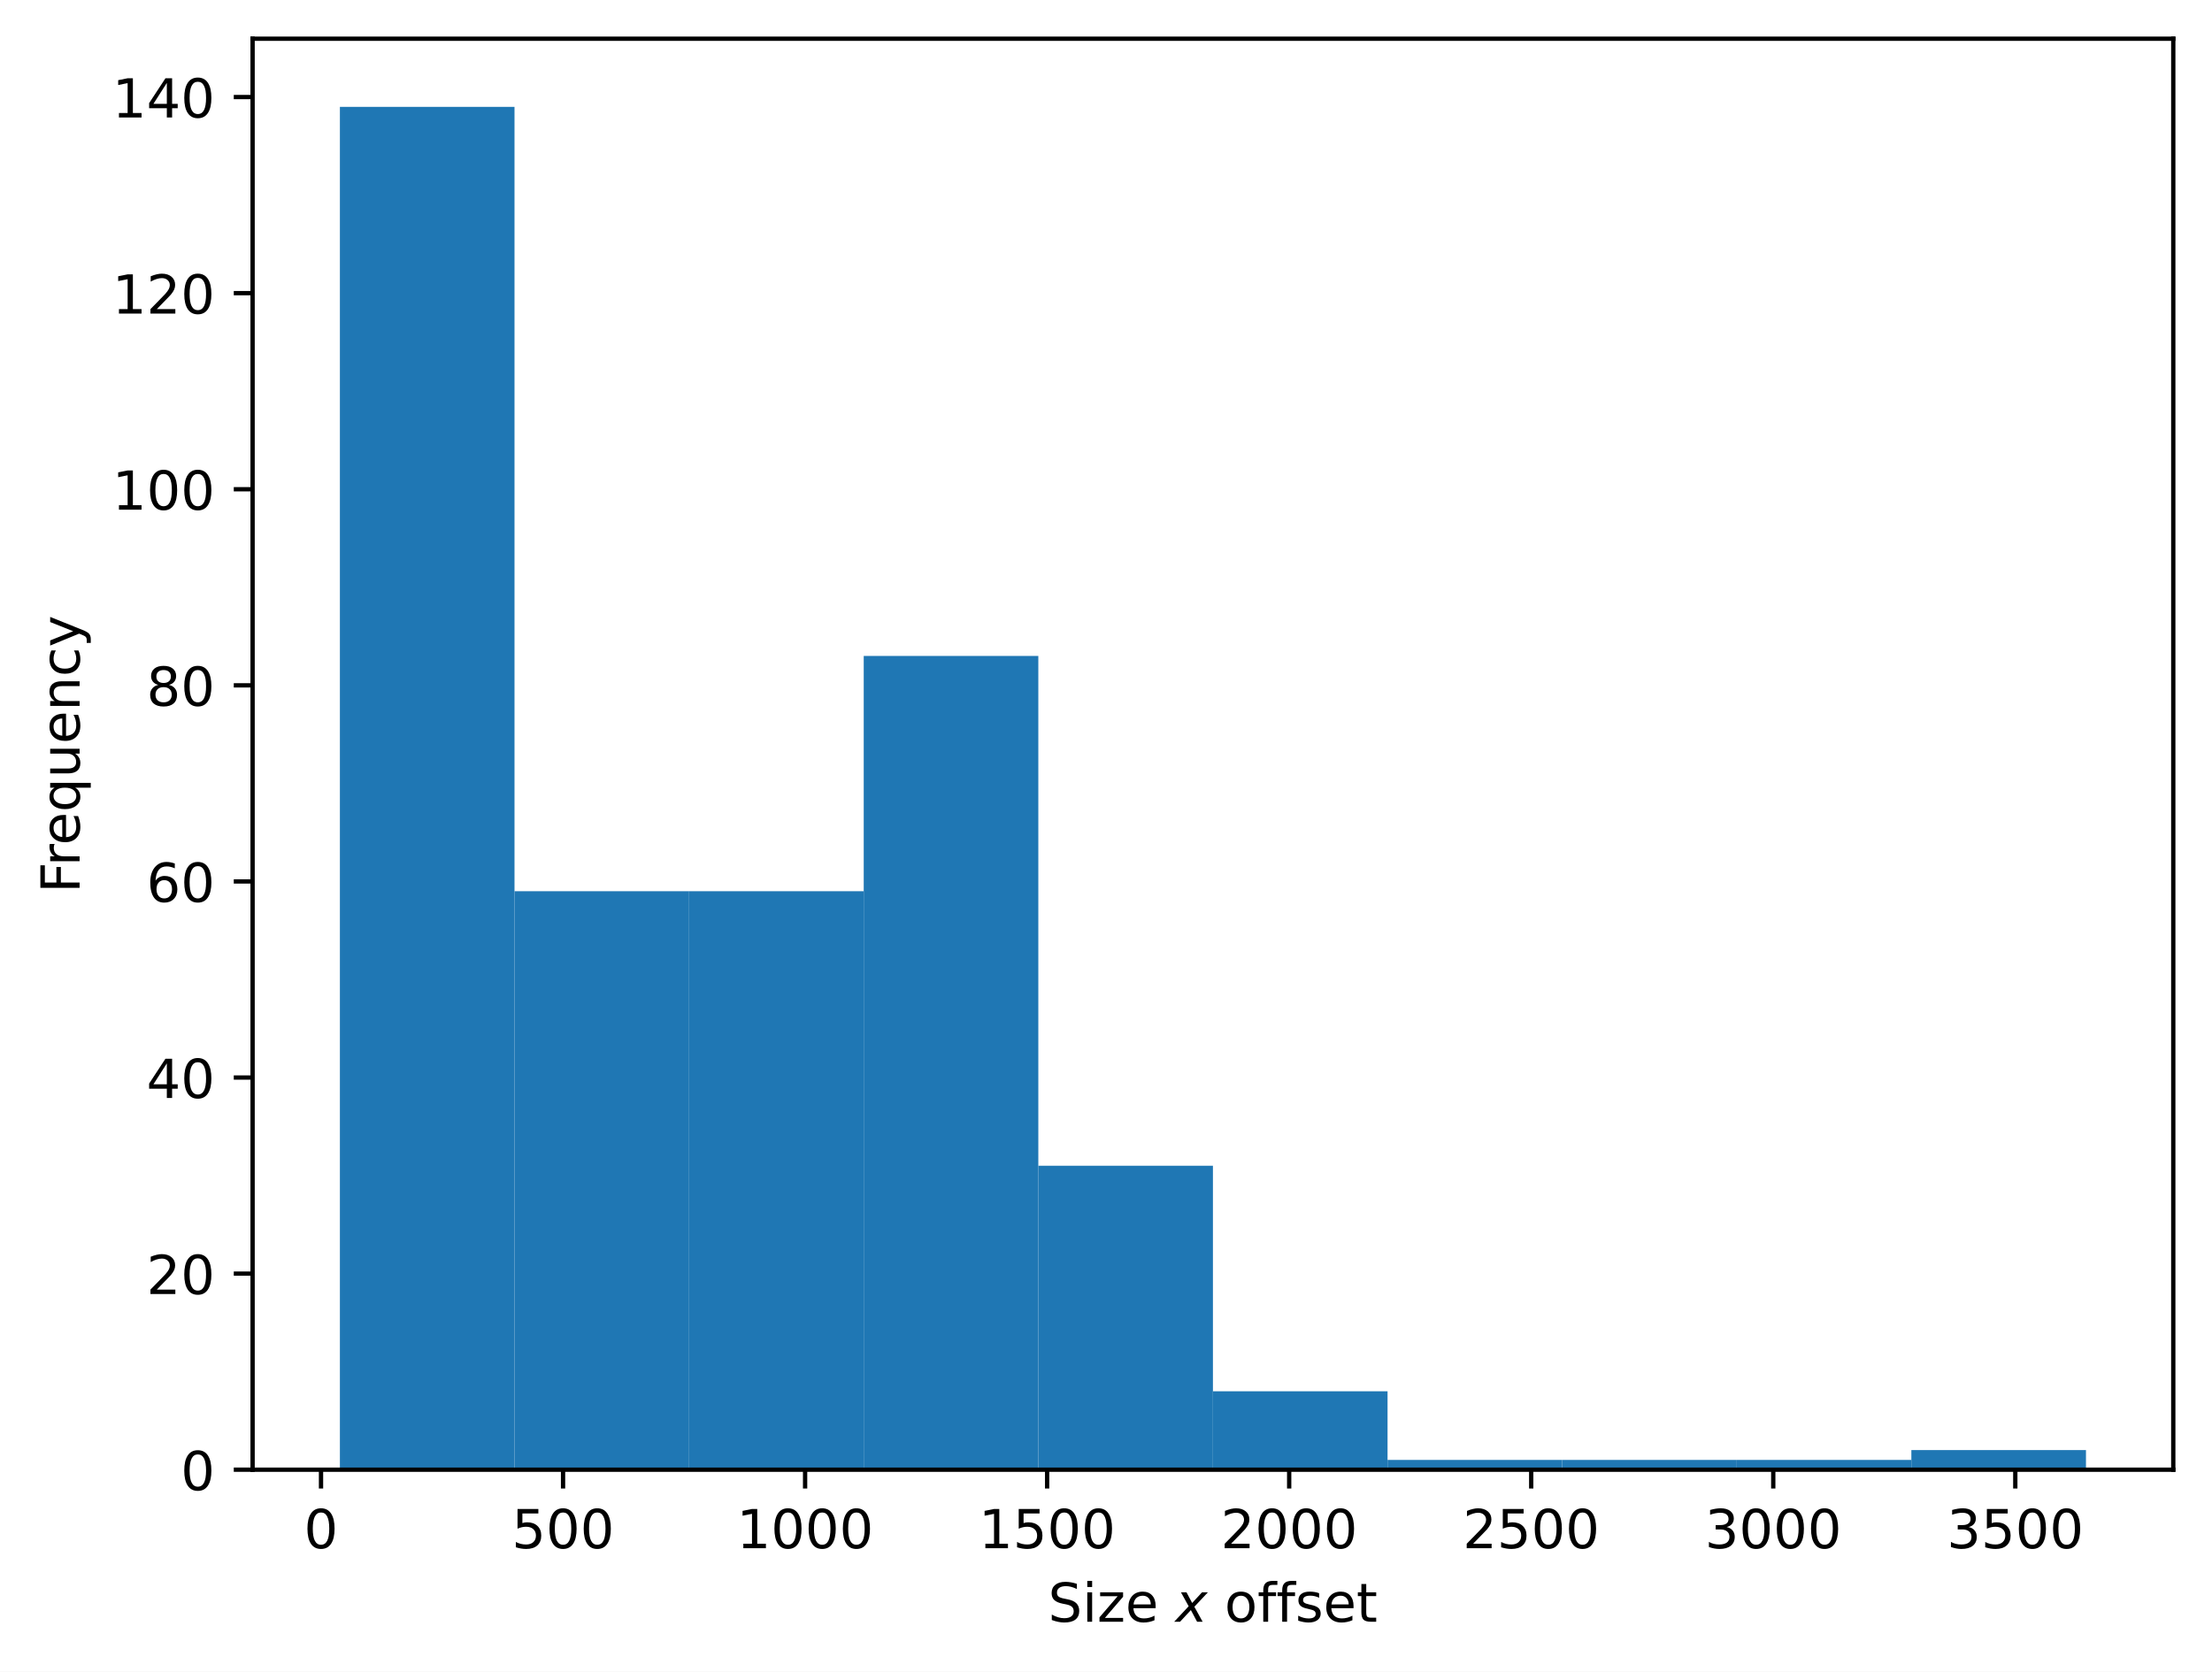
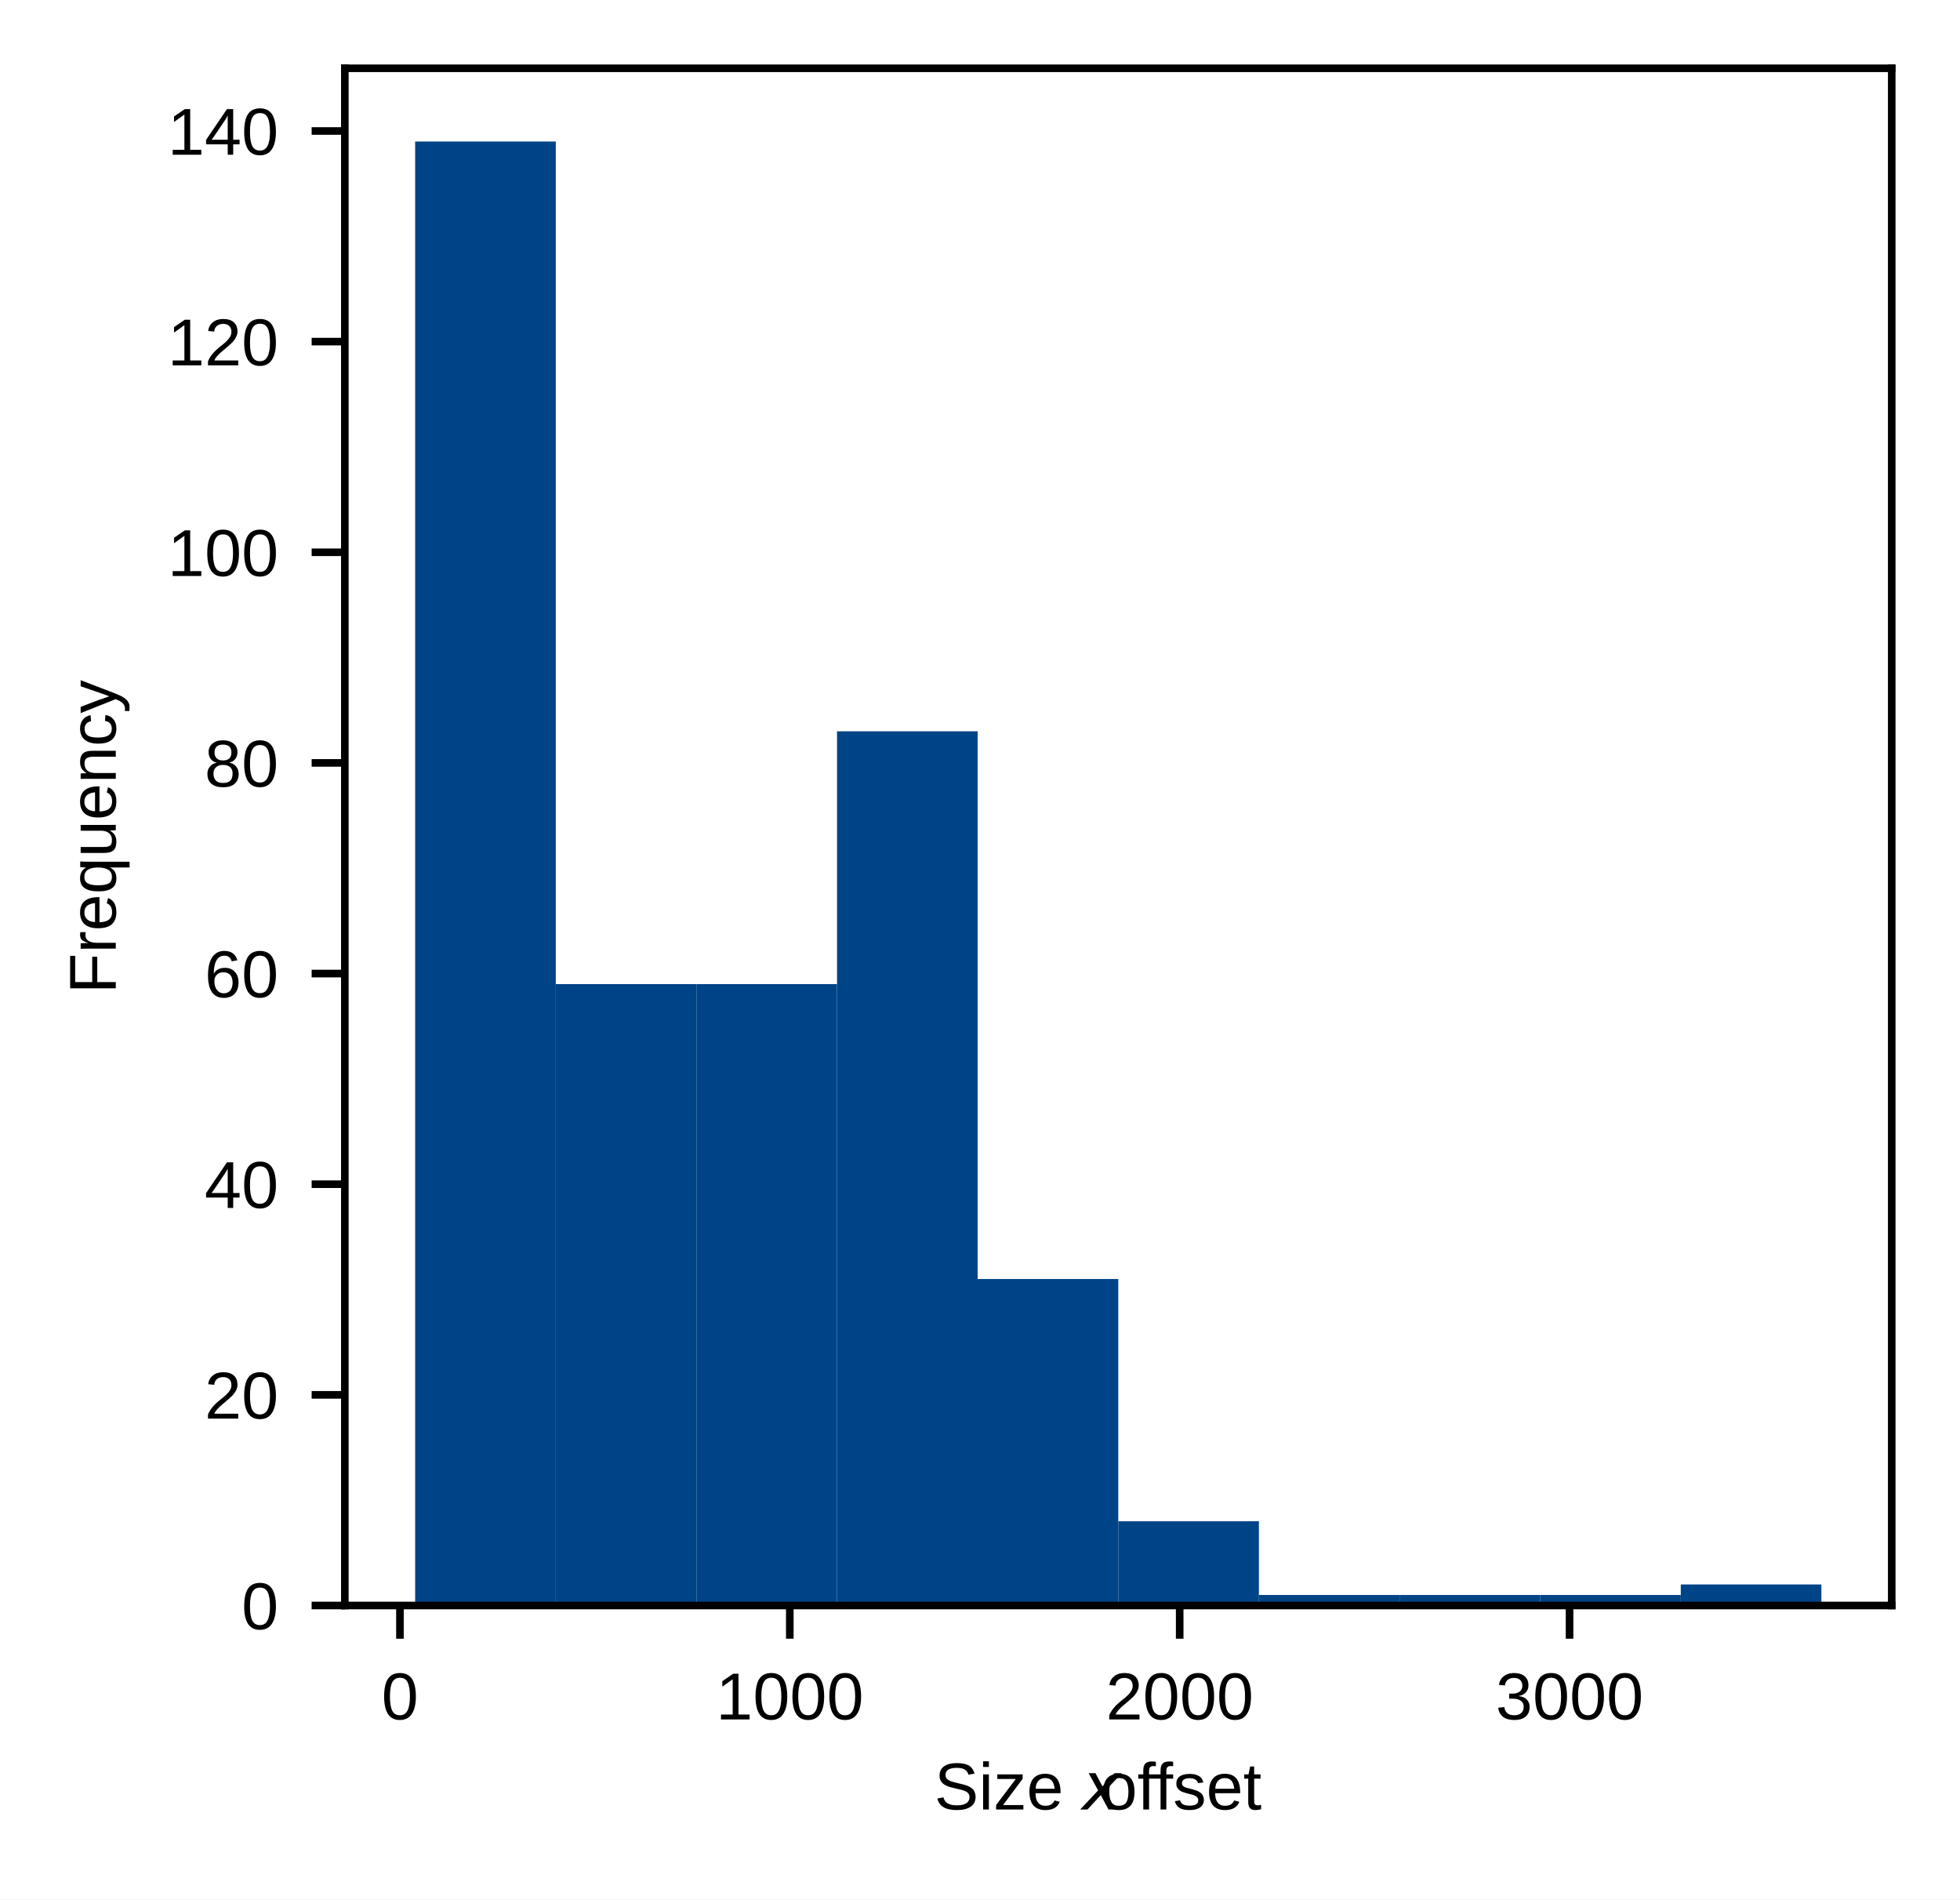
- <svg xmlns="http://www.w3.org/2000/svg" xmlns:xlink="http://www.w3.org/1999/xlink" width="411.286pt" height="310.868pt" viewBox="0 0 411.286 310.868" version="1.1">
+ <svg xmlns="http://www.w3.org/2000/svg" xmlns:xlink="http://www.w3.org/1999/xlink" width="206.678pt" height="200.267pt" viewBox="0 0 206.678 200.267" version="1.1">
  <defs>
    <style type="text/css">*{stroke-linejoin: round; stroke-linecap: butt}</style>
  </defs>
  <g id="figure_1">
    <g id="patch_1">
-       <path d="M 0 310.868  L 411.286 310.868  L 411.286 0  L 0 0  z " style="fill: #ffffff" />
+       <path d="M 0 200.267  L 206.678 200.267  L 206.678 0  L 0 0  z " style="fill: #ffffff" />
    </g>
    <g id="axes_1">
      <g id="patch_2">
-         <path d="M 46.966 273.312  L 404.086 273.312  L 404.086 7.2  L 46.966 7.2  z " style="fill: #ffffff" />
+         <path d="M 36.362 169.264  L 199.478 169.264  L 199.478 7.2  L 36.362 7.2  z " style="fill: #ffffff" />
      </g>
      <g id="patch_3">
-         <path d="M 63.198 273.312  L 95.664 273.312  L 95.664 19.872  L 63.198 19.872  z " clip-path="url(#pd7004360bc)" style="fill: #1f77b4" />
+         <path d="M 43.776 169.264  L 58.605 169.264  L 58.605 14.917  L 43.776 14.917  z " clip-path="url(#pe3bfe7d390)" style="fill: #004488" />
      </g>
      <g id="patch_4">
-         <path d="M 95.664 273.312  L 128.129 273.312  L 128.129 165.737  L 95.664 165.737  z " clip-path="url(#pd7004360bc)" style="fill: #1f77b4" />
+         <path d="M 58.605 169.264  L 73.434 169.264  L 73.434 103.75  L 58.605 103.75  z " clip-path="url(#pe3bfe7d390)" style="fill: #004488" />
      </g>
      <g id="patch_5">
-         <path d="M 128.129 273.312  L 160.595 273.312  L 160.595 165.737  L 128.129 165.737  z " clip-path="url(#pd7004360bc)" style="fill: #1f77b4" />
+         <path d="M 73.434 169.264  L 88.262 169.264  L 88.262 103.75  L 73.434 103.75  z " clip-path="url(#pe3bfe7d390)" style="fill: #004488" />
      </g>
      <g id="patch_6">
-         <path d="M 160.595 273.312  L 193.06 273.312  L 193.06 121.977  L 160.595 121.977  z " clip-path="url(#pd7004360bc)" style="fill: #1f77b4" />
+         <path d="M 88.262 169.264  L 103.091 169.264  L 103.091 77.1  L 88.262 77.1  z " clip-path="url(#pe3bfe7d390)" style="fill: #004488" />
      </g>
      <g id="patch_7">
-         <path d="M 193.06 273.312  L 225.526 273.312  L 225.526 216.789  L 193.06 216.789  z " clip-path="url(#pd7004360bc)" style="fill: #1f77b4" />
+         <path d="M 103.091 169.264  L 117.92 169.264  L 117.92 134.841  L 103.091 134.841  z " clip-path="url(#pe3bfe7d390)" style="fill: #004488" />
      </g>
      <g id="patch_8">
-         <path d="M 225.526 273.312  L 257.991 273.312  L 257.991 258.726  L 225.526 258.726  z " clip-path="url(#pd7004360bc)" style="fill: #1f77b4" />
+         <path d="M 117.92 169.264  L 132.749 169.264  L 132.749 160.381  L 117.92 160.381  z " clip-path="url(#pe3bfe7d390)" style="fill: #004488" />
      </g>
      <g id="patch_9">
-         <path d="M 257.991 273.312  L 290.457 273.312  L 290.457 271.489  L 257.991 271.489  z " clip-path="url(#pd7004360bc)" style="fill: #1f77b4" />
+         <path d="M 132.749 169.264  L 147.577 169.264  L 147.577 168.153  L 132.749 168.153  z " clip-path="url(#pe3bfe7d390)" style="fill: #004488" />
      </g>
      <g id="patch_10">
-         <path d="M 290.457 273.312  L 322.922 273.312  L 322.922 271.489  L 290.457 271.489  z " clip-path="url(#pd7004360bc)" style="fill: #1f77b4" />
+         <path d="M 147.577 169.264  L 162.406 169.264  L 162.406 168.153  L 147.577 168.153  z " clip-path="url(#pe3bfe7d390)" style="fill: #004488" />
      </g>
      <g id="patch_11">
-         <path d="M 322.922 273.312  L 355.387 273.312  L 355.387 271.489  L 322.922 271.489  z " clip-path="url(#pd7004360bc)" style="fill: #1f77b4" />
+         <path d="M 162.406 169.264  L 177.235 169.264  L 177.235 168.153  L 162.406 168.153  z " clip-path="url(#pe3bfe7d390)" style="fill: #004488" />
      </g>
      <g id="patch_12">
-         <path d="M 355.387 273.312  L 387.853 273.312  L 387.853 269.665  L 355.387 269.665  z " clip-path="url(#pd7004360bc)" style="fill: #1f77b4" />
+         <path d="M 177.235 169.264  L 192.063 169.264  L 192.063 167.043  L 177.235 167.043  z " clip-path="url(#pe3bfe7d390)" style="fill: #004488" />
      </g>
      <g id="matplotlib.axis_1">
        <g id="xtick_1">
          <g id="line2d_1">
            <defs>
-               <path id="m6f235ce03c" d="M 0 0  L 0 3.5  " style="stroke: #000000; stroke-width: 0.8" />
+               <path id="m69d8d707d5" d="M 0 0  L 0 3.5  " style="stroke: #000000; stroke-width: 0.8" />
            </defs>
            <g>
-               <use xlink:href="#m6f235ce03c" x="59.688" y="273.312" style="stroke: #000000; stroke-width: 0.8" />
+               <use xlink:href="#m69d8d707d5" x="42.173" y="169.264" style="stroke: #000000; stroke-width: 0.8" />
            </g>
          </g>
          <g id="text_1">
-             <g transform="translate(56.50684 287.9104) scale(0.1 -0.1)">
-               <defs>
-                 <path id="DejaVuSans-30" d="M 2034 4250  Q 1547 4250 1301 3770  Q 1056 3291 1056 2328  Q 1056 1369 1301 889  Q 1547 409 2034 409  Q 2525 409 2770 889  Q 3016 1369 3016 2328  Q 3016 3291 2770 3770  Q 2525 4250 2034 4250  z M 2034 4750  Q 2819 4750 3233 4129  Q 3647 3509 3647 2328  Q 3647 1150 3233 529  Q 2819 -91 2034 -91  Q 1250 -91 836 529  Q 422 1150 422 2328  Q 422 3509 836 4129  Q 1250 4750 2034 4750  z " transform="scale(0.015625)" />
-               </defs>
-               <use xlink:href="#DejaVuSans-30" />
-             </g>
+             <text style="font: 7px 'Arial'; text-anchor: middle" x="42.173" y="181.274" transform="rotate(-0 42.17276 181.2742)">0</text>
          </g>
        </g>
        <g id="xtick_2">
          <g id="line2d_2">
            <g>
-               <use xlink:href="#m6f235ce03c" x="104.691" y="273.312" style="stroke: #000000; stroke-width: 0.8" />
+               <use xlink:href="#m69d8d707d5" x="83.284" y="169.264" style="stroke: #000000; stroke-width: 0.8" />
            </g>
          </g>
          <g id="text_2">
-             <g transform="translate(95.14774 287.9104) scale(0.1 -0.1)">
-               <defs>
-                 <path id="DejaVuSans-35" d="M 691 4666  L 3169 4666  L 3169 4134  L 1269 4134  L 1269 2991  Q 1406 3038 1543 3061  Q 1681 3084 1819 3084  Q 2600 3084 3056 2656  Q 3513 2228 3513 1497  Q 3513 744 3044 326  Q 2575 -91 1722 -91  Q 1428 -91 1123 -41  Q 819 9 494 109  L 494 744  Q 775 591 1075 516  Q 1375 441 1709 441  Q 2250 441 2565 725  Q 2881 1009 2881 1497  Q 2881 1984 2565 2268  Q 2250 2553 1709 2553  Q 1456 2553 1204 2497  Q 953 2441 691 2322  L 691 4666  z " transform="scale(0.015625)" />
-               </defs>
-               <use xlink:href="#DejaVuSans-35" />
-               <use xlink:href="#DejaVuSans-30" x="63.623" />
-               <use xlink:href="#DejaVuSans-30" x="127.246" />
-             </g>
+             <text style="font: 7px 'Arial'; text-anchor: middle" x="83.284" y="181.274" transform="rotate(-0 83.28377 181.2742)">1000</text>
          </g>
        </g>
        <g id="xtick_3">
          <g id="line2d_3">
            <g>
-               <use xlink:href="#m6f235ce03c" x="149.695" y="273.312" style="stroke: #000000; stroke-width: 0.8" />
+               <use xlink:href="#m69d8d707d5" x="124.395" y="169.264" style="stroke: #000000; stroke-width: 0.8" />
            </g>
          </g>
          <g id="text_3">
-             <g transform="translate(136.9699 287.9104) scale(0.1 -0.1)">
-               <defs>
-                 <path id="DejaVuSans-31" d="M 794 531  L 1825 531  L 1825 4091  L 703 3866  L 703 4441  L 1819 4666  L 2450 4666  L 2450 531  L 3481 531  L 3481 0  L 794 0  L 794 531  z " transform="scale(0.015625)" />
-               </defs>
-               <use xlink:href="#DejaVuSans-31" />
-               <use xlink:href="#DejaVuSans-30" x="63.623" />
-               <use xlink:href="#DejaVuSans-30" x="127.246" />
-               <use xlink:href="#DejaVuSans-30" x="190.869" />
-             </g>
+             <text style="font: 7px 'Arial'; text-anchor: middle" x="124.395" y="181.274" transform="rotate(-0 124.3948 181.2742)">2000</text>
          </g>
        </g>
        <g id="xtick_4">
          <g id="line2d_4">
            <g>
-               <use xlink:href="#m6f235ce03c" x="194.698" y="273.312" style="stroke: #000000; stroke-width: 0.8" />
+               <use xlink:href="#m69d8d707d5" x="165.506" y="169.264" style="stroke: #000000; stroke-width: 0.8" />
            </g>
          </g>
          <g id="text_4">
-             <g transform="translate(181.9733 287.9104) scale(0.1 -0.1)">
-               <use xlink:href="#DejaVuSans-31" />
-               <use xlink:href="#DejaVuSans-35" x="63.623" />
-               <use xlink:href="#DejaVuSans-30" x="127.246" />
-               <use xlink:href="#DejaVuSans-30" x="190.869" />
-             </g>
-           </g>
-         </g>
-         <g id="xtick_5">
-           <g id="line2d_5">
-             <g>
-               <use xlink:href="#m6f235ce03c" x="239.702" y="273.312" style="stroke: #000000; stroke-width: 0.8" />
-             </g>
-           </g>
-           <g id="text_5">
-             <g transform="translate(226.9767 287.9104) scale(0.1 -0.1)">
-               <defs>
-                 <path id="DejaVuSans-32" d="M 1228 531  L 3431 531  L 3431 0  L 469 0  L 469 531  Q 828 903 1448 1529  Q 2069 2156 2228 2338  Q 2531 2678 2651 2914  Q 2772 3150 2772 3378  Q 2772 3750 2511 3984  Q 2250 4219 1831 4219  Q 1534 4219 1204 4116  Q 875 4013 500 3803  L 500 4441  Q 881 4594 1212 4672  Q 1544 4750 1819 4750  Q 2544 4750 2975 4387  Q 3406 4025 3406 3419  Q 3406 3131 3298 2873  Q 3191 2616 2906 2266  Q 2828 2175 2409 1742  Q 1991 1309 1228 531  z " transform="scale(0.015625)" />
-               </defs>
-               <use xlink:href="#DejaVuSans-32" />
-               <use xlink:href="#DejaVuSans-30" x="63.623" />
-               <use xlink:href="#DejaVuSans-30" x="127.246" />
-               <use xlink:href="#DejaVuSans-30" x="190.869" />
-             </g>
-           </g>
-         </g>
-         <g id="xtick_6">
-           <g id="line2d_6">
-             <g>
-               <use xlink:href="#m6f235ce03c" x="284.705" y="273.312" style="stroke: #000000; stroke-width: 0.8" />
-             </g>
-           </g>
-           <g id="text_6">
-             <g transform="translate(271.9801 287.9104) scale(0.1 -0.1)">
-               <use xlink:href="#DejaVuSans-32" />
-               <use xlink:href="#DejaVuSans-35" x="63.623" />
-               <use xlink:href="#DejaVuSans-30" x="127.246" />
-               <use xlink:href="#DejaVuSans-30" x="190.869" />
-             </g>
-           </g>
-         </g>
-         <g id="xtick_7">
-           <g id="line2d_7">
-             <g>
-               <use xlink:href="#m6f235ce03c" x="329.709" y="273.312" style="stroke: #000000; stroke-width: 0.8" />
-             </g>
-           </g>
-           <g id="text_7">
-             <g transform="translate(316.9835 287.9104) scale(0.1 -0.1)">
-               <defs>
-                 <path id="DejaVuSans-33" d="M 2597 2516  Q 3050 2419 3304 2112  Q 3559 1806 3559 1356  Q 3559 666 3084 287  Q 2609 -91 1734 -91  Q 1441 -91 1130 -33  Q 819 25 488 141  L 488 750  Q 750 597 1062 519  Q 1375 441 1716 441  Q 2309 441 2620 675  Q 2931 909 2931 1356  Q 2931 1769 2642 2001  Q 2353 2234 1838 2234  L 1294 2234  L 1294 2753  L 1863 2753  Q 2328 2753 2575 2939  Q 2822 3125 2822 3475  Q 2822 3834 2567 4026  Q 2313 4219 1838 4219  Q 1578 4219 1281 4162  Q 984 4106 628 3988  L 628 4550  Q 988 4650 1302 4700  Q 1616 4750 1894 4750  Q 2613 4750 3031 4423  Q 3450 4097 3450 3541  Q 3450 3153 3228 2886  Q 3006 2619 2597 2516  z " transform="scale(0.015625)" />
-               </defs>
-               <use xlink:href="#DejaVuSans-33" />
-               <use xlink:href="#DejaVuSans-30" x="63.623" />
-               <use xlink:href="#DejaVuSans-30" x="127.246" />
-               <use xlink:href="#DejaVuSans-30" x="190.869" />
-             </g>
-           </g>
-         </g>
-         <g id="xtick_8">
-           <g id="line2d_8">
-             <g>
-               <use xlink:href="#m6f235ce03c" x="374.712" y="273.312" style="stroke: #000000; stroke-width: 0.8" />
-             </g>
-           </g>
-           <g id="text_8">
-             <g transform="translate(361.9869 287.9104) scale(0.1 -0.1)">
-               <use xlink:href="#DejaVuSans-33" />
-               <use xlink:href="#DejaVuSans-35" x="63.623" />
-               <use xlink:href="#DejaVuSans-30" x="127.246" />
-               <use xlink:href="#DejaVuSans-30" x="190.869" />
-             </g>
-           </g>
-         </g>
-         <g id="text_9">
-           <g transform="translate(194.8756 301.5886) scale(0.1 -0.1)">
-             <defs>
-               <path id="DejaVuSans-53" d="M 3425 4513  L 3425 3897  Q 3066 4069 2747 4153  Q 2428 4238 2131 4238  Q 1616 4238 1336 4038  Q 1056 3838 1056 3469  Q 1056 3159 1242 3001  Q 1428 2844 1947 2747  L 2328 2669  Q 3034 2534 3370 2195  Q 3706 1856 3706 1288  Q 3706 609 3251 259  Q 2797 -91 1919 -91  Q 1588 -91 1214 -16  Q 841 59 441 206  L 441 856  Q 825 641 1194 531  Q 1563 422 1919 422  Q 2459 422 2753 634  Q 3047 847 3047 1241  Q 3047 1584 2836 1778  Q 2625 1972 2144 2069  L 1759 2144  Q 1053 2284 737 2584  Q 422 2884 422 3419  Q 422 4038 858 4394  Q 1294 4750 2059 4750  Q 2388 4750 2728 4690  Q 3069 4631 3425 4513  z " transform="scale(0.015625)" />
-               <path id="DejaVuSans-69" d="M 603 3500  L 1178 3500  L 1178 0  L 603 0  L 603 3500  z M 603 4863  L 1178 4863  L 1178 4134  L 603 4134  L 603 4863  z " transform="scale(0.015625)" />
-               <path id="DejaVuSans-7a" d="M 353 3500  L 3084 3500  L 3084 2975  L 922 459  L 3084 459  L 3084 0  L 275 0  L 275 525  L 2438 3041  L 353 3041  L 353 3500  z " transform="scale(0.015625)" />
-               <path id="DejaVuSans-65" d="M 3597 1894  L 3597 1613  L 953 1613  Q 991 1019 1311 708  Q 1631 397 2203 397  Q 2534 397 2845 478  Q 3156 559 3463 722  L 3463 178  Q 3153 47 2828 -22  Q 2503 -91 2169 -91  Q 1331 -91 842 396  Q 353 884 353 1716  Q 353 2575 817 3079  Q 1281 3584 2069 3584  Q 2775 3584 3186 3129  Q 3597 2675 3597 1894  z M 3022 2063  Q 3016 2534 2758 2815  Q 2500 3097 2075 3097  Q 1594 3097 1305 2825  Q 1016 2553 972 2059  L 3022 2063  z " transform="scale(0.015625)" />
-               <path id="DejaVuSans-20" transform="scale(0.015625)" />
-               <path id="DejaVuSans-Oblique-78" d="M 3841 3500  L 2234 1784  L 3219 0  L 2559 0  L 1819 1388  L 531 0  L -166 0  L 1556 1844  L 641 3500  L 1300 3500  L 1972 2234  L 3144 3500  L 3841 3500  z " transform="scale(0.015625)" />
-               <path id="DejaVuSans-6f" d="M 1959 3097  Q 1497 3097 1228 2736  Q 959 2375 959 1747  Q 959 1119 1226 758  Q 1494 397 1959 397  Q 2419 397 2687 759  Q 2956 1122 2956 1747  Q 2956 2369 2687 2733  Q 2419 3097 1959 3097  z M 1959 3584  Q 2709 3584 3137 3096  Q 3566 2609 3566 1747  Q 3566 888 3137 398  Q 2709 -91 1959 -91  Q 1206 -91 779 398  Q 353 888 353 1747  Q 353 2609 779 3096  Q 1206 3584 1959 3584  z " transform="scale(0.015625)" />
-               <path id="DejaVuSans-66" d="M 2375 4863  L 2375 4384  L 1825 4384  Q 1516 4384 1395 4259  Q 1275 4134 1275 3809  L 1275 3500  L 2222 3500  L 2222 3053  L 1275 3053  L 1275 0  L 697 0  L 697 3053  L 147 3053  L 147 3500  L 697 3500  L 697 3744  Q 697 4328 969 4595  Q 1241 4863 1831 4863  L 2375 4863  z " transform="scale(0.015625)" />
-               <path id="DejaVuSans-73" d="M 2834 3397  L 2834 2853  Q 2591 2978 2328 3040  Q 2066 3103 1784 3103  Q 1356 3103 1142 2972  Q 928 2841 928 2578  Q 928 2378 1081 2264  Q 1234 2150 1697 2047  L 1894 2003  Q 2506 1872 2764 1633  Q 3022 1394 3022 966  Q 3022 478 2636 193  Q 2250 -91 1575 -91  Q 1294 -91 989 -36  Q 684 19 347 128  L 347 722  Q 666 556 975 473  Q 1284 391 1588 391  Q 1994 391 2212 530  Q 2431 669 2431 922  Q 2431 1156 2273 1281  Q 2116 1406 1581 1522  L 1381 1569  Q 847 1681 609 1914  Q 372 2147 372 2553  Q 372 3047 722 3315  Q 1072 3584 1716 3584  Q 2034 3584 2315 3537  Q 2597 3491 2834 3397  z " transform="scale(0.015625)" />
-               <path id="DejaVuSans-74" d="M 1172 4494  L 1172 3500  L 2356 3500  L 2356 3053  L 1172 3053  L 1172 1153  Q 1172 725 1289 603  Q 1406 481 1766 481  L 2356 481  L 2356 0  L 1766 0  Q 1100 0 847 248  Q 594 497 594 1153  L 594 3053  L 172 3053  L 172 3500  L 594 3500  L 594 4494  L 1172 4494  z " transform="scale(0.015625)" />
-             </defs>
-             <use xlink:href="#DejaVuSans-53" transform="translate(0 0.015625)" />
-             <use xlink:href="#DejaVuSans-69" transform="translate(63.47656 0.015625)" />
-             <use xlink:href="#DejaVuSans-7a" transform="translate(91.25977 0.015625)" />
-             <use xlink:href="#DejaVuSans-65" transform="translate(143.75 0.015625)" />
-             <use xlink:href="#DejaVuSans-20" transform="translate(205.2734 0.015625)" />
-             <use xlink:href="#DejaVuSans-Oblique-78" transform="translate(237.0605 0.015625)" />
-             <use xlink:href="#DejaVuSans-20" transform="translate(296.2402 0.015625)" />
-             <use xlink:href="#DejaVuSans-6f" transform="translate(328.0273 0.015625)" />
-             <use xlink:href="#DejaVuSans-66" transform="translate(389.209 0.015625)" />
-             <use xlink:href="#DejaVuSans-66" transform="translate(424.4141 0.015625)" />
-             <use xlink:href="#DejaVuSans-73" transform="translate(459.6191 0.015625)" />
-             <use xlink:href="#DejaVuSans-65" transform="translate(511.7188 0.015625)" />
-             <use xlink:href="#DejaVuSans-74" transform="translate(573.2422 0.015625)" />
+             <text style="font: 7px 'Arial'; text-anchor: middle" x="165.506" y="181.274" transform="rotate(-0 165.5058 181.2742)">3000</text>
+           </g>
+         </g>
+         <g id="text_5">
+           <g transform="translate(98.52979 191.676)">
+             <text>
+               <tspan style="font: 7px 'Arial'" x="0 4.669 6.224 9.724 13.617 19.705 21.649 25.542 27.487 29.432 32.932 36.825" y="-0.906">Size  offset</tspan>
+               <tspan style="font: oblique 7px 'DejaVu Sans'" x="15.562" y="-0.906">x</tspan>
+             </text>
          </g>
        </g>
      </g>
      <g id="matplotlib.axis_2">
        <g id="ytick_1">
+           <g id="line2d_5">
+             <defs>
+               <path id="m0d78f72b43" d="M 0 0  L -3.5 0  " style="stroke: #000000; stroke-width: 0.8" />
+             </defs>
+             <g>
+               <use xlink:href="#m0d78f72b43" x="36.362" y="169.264" style="stroke: #000000; stroke-width: 0.8" />
+             </g>
+           </g>
+           <g id="text_6">
+             <text style="font: 7px 'Arial'; text-anchor: end" x="29.362" y="171.769" transform="rotate(-0 29.36172 171.769)">0</text>
+           </g>
+         </g>
+         <g id="ytick_2">
+           <g id="line2d_6">
+             <g>
+               <use xlink:href="#m0d78f72b43" x="36.362" y="147.056" style="stroke: #000000; stroke-width: 0.8" />
+             </g>
+           </g>
+           <g id="text_7">
+             <text style="font: 7px 'Arial'; text-anchor: end" x="29.362" y="149.561" transform="rotate(-0 29.36172 149.5609)">20</text>
+           </g>
+         </g>
+         <g id="ytick_3">
+           <g id="line2d_7">
+             <g>
+               <use xlink:href="#m0d78f72b43" x="36.362" y="124.848" style="stroke: #000000; stroke-width: 0.8" />
+             </g>
+           </g>
+           <g id="text_8">
+             <text style="font: 7px 'Arial'; text-anchor: end" x="29.362" y="127.353" transform="rotate(-0 29.36172 127.3528)">40</text>
+           </g>
+         </g>
+         <g id="ytick_4">
+           <g id="line2d_8">
+             <g>
+               <use xlink:href="#m0d78f72b43" x="36.362" y="102.639" style="stroke: #000000; stroke-width: 0.8" />
+             </g>
+           </g>
+           <g id="text_9">
+             <text style="font: 7px 'Arial'; text-anchor: end" x="29.362" y="105.145" transform="rotate(-0 29.36172 105.1446)">60</text>
+           </g>
+         </g>
+         <g id="ytick_5">
          <g id="line2d_9">
-             <defs>
-               <path id="m57f5f1400f" d="M 0 0  L -3.5 0  " style="stroke: #000000; stroke-width: 0.8" />
-             </defs>
-             <g>
-               <use xlink:href="#m57f5f1400f" x="46.966" y="273.312" style="stroke: #000000; stroke-width: 0.8" />
+             <g>
+               <use xlink:href="#m0d78f72b43" x="36.362" y="80.431" style="stroke: #000000; stroke-width: 0.8" />
            </g>
          </g>
          <g id="text_10">
-             <g transform="translate(33.60312 277.1112) scale(0.1 -0.1)">
-               <use xlink:href="#DejaVuSans-30" />
-             </g>
-           </g>
-         </g>
-         <g id="ytick_2">
+             <text style="font: 7px 'Arial'; text-anchor: end" x="29.362" y="82.937" transform="rotate(-0 29.36172 82.93652)">80</text>
+           </g>
+         </g>
+         <g id="ytick_6">
          <g id="line2d_10">
            <g>
-               <use xlink:href="#m57f5f1400f" x="46.966" y="236.846" style="stroke: #000000; stroke-width: 0.8" />
+               <use xlink:href="#m0d78f72b43" x="36.362" y="58.223" style="stroke: #000000; stroke-width: 0.8" />
            </g>
          </g>
          <g id="text_11">
-             <g transform="translate(27.24063 240.645) scale(0.1 -0.1)">
-               <use xlink:href="#DejaVuSans-32" />
-               <use xlink:href="#DejaVuSans-30" x="63.623" />
-             </g>
-           </g>
-         </g>
-         <g id="ytick_3">
+             <text style="font: 7px 'Arial'; text-anchor: end" x="29.362" y="60.728" transform="rotate(-0 29.36172 60.7284)">100</text>
+           </g>
+         </g>
+         <g id="ytick_7">
          <g id="line2d_11">
            <g>
-               <use xlink:href="#m57f5f1400f" x="46.966" y="200.38" style="stroke: #000000; stroke-width: 0.8" />
+               <use xlink:href="#m0d78f72b43" x="36.362" y="36.015" style="stroke: #000000; stroke-width: 0.8" />
            </g>
          </g>
          <g id="text_12">
-             <g transform="translate(27.24063 204.1788) scale(0.1 -0.1)">
-               <defs>
-                 <path id="DejaVuSans-34" d="M 2419 4116  L 825 1625  L 2419 1625  L 2419 4116  z M 2253 4666  L 3047 4666  L 3047 1625  L 3713 1625  L 3713 1100  L 3047 1100  L 3047 0  L 2419 0  L 2419 1100  L 313 1100  L 313 1709  L 2253 4666  z " transform="scale(0.015625)" />
-               </defs>
-               <use xlink:href="#DejaVuSans-34" />
-               <use xlink:href="#DejaVuSans-30" x="63.623" />
-             </g>
-           </g>
-         </g>
-         <g id="ytick_4">
+             <text style="font: 7px 'Arial'; text-anchor: end" x="29.362" y="38.52" transform="rotate(-0 29.36172 38.52027)">120</text>
+           </g>
+         </g>
+         <g id="ytick_8">
          <g id="line2d_12">
            <g>
-               <use xlink:href="#m57f5f1400f" x="46.966" y="163.913" style="stroke: #000000; stroke-width: 0.8" />
+               <use xlink:href="#m0d78f72b43" x="36.362" y="13.807" style="stroke: #000000; stroke-width: 0.8" />
            </g>
          </g>
          <g id="text_13">
-             <g transform="translate(27.24063 167.7127) scale(0.1 -0.1)">
-               <defs>
-                 <path id="DejaVuSans-36" d="M 2113 2584  Q 1688 2584 1439 2293  Q 1191 2003 1191 1497  Q 1191 994 1439 701  Q 1688 409 2113 409  Q 2538 409 2786 701  Q 3034 994 3034 1497  Q 3034 2003 2786 2293  Q 2538 2584 2113 2584  z M 3366 4563  L 3366 3988  Q 3128 4100 2886 4159  Q 2644 4219 2406 4219  Q 1781 4219 1451 3797  Q 1122 3375 1075 2522  Q 1259 2794 1537 2939  Q 1816 3084 2150 3084  Q 2853 3084 3261 2657  Q 3669 2231 3669 1497  Q 3669 778 3244 343  Q 2819 -91 2113 -91  Q 1303 -91 875 529  Q 447 1150 447 2328  Q 447 3434 972 4092  Q 1497 4750 2381 4750  Q 2619 4750 2861 4703  Q 3103 4656 3366 4563  z " transform="scale(0.015625)" />
-               </defs>
-               <use xlink:href="#DejaVuSans-36" />
-               <use xlink:href="#DejaVuSans-30" x="63.623" />
-             </g>
-           </g>
-         </g>
-         <g id="ytick_5">
-           <g id="line2d_13">
-             <g>
-               <use xlink:href="#m57f5f1400f" x="46.966" y="127.447" style="stroke: #000000; stroke-width: 0.8" />
-             </g>
-           </g>
-           <g id="text_14">
-             <g transform="translate(27.24063 131.2465) scale(0.1 -0.1)">
-               <defs>
-                 <path id="DejaVuSans-38" d="M 2034 2216  Q 1584 2216 1326 1975  Q 1069 1734 1069 1313  Q 1069 891 1326 650  Q 1584 409 2034 409  Q 2484 409 2743 651  Q 3003 894 3003 1313  Q 3003 1734 2745 1975  Q 2488 2216 2034 2216  z M 1403 2484  Q 997 2584 770 2862  Q 544 3141 544 3541  Q 544 4100 942 4425  Q 1341 4750 2034 4750  Q 2731 4750 3128 4425  Q 3525 4100 3525 3541  Q 3525 3141 3298 2862  Q 3072 2584 2669 2484  Q 3125 2378 3379 2068  Q 3634 1759 3634 1313  Q 3634 634 3220 271  Q 2806 -91 2034 -91  Q 1263 -91 848 271  Q 434 634 434 1313  Q 434 1759 690 2068  Q 947 2378 1403 2484  z M 1172 3481  Q 1172 3119 1398 2916  Q 1625 2713 2034 2713  Q 2441 2713 2670 2916  Q 2900 3119 2900 3481  Q 2900 3844 2670 4047  Q 2441 4250 2034 4250  Q 1625 4250 1398 4047  Q 1172 3844 1172 3481  z " transform="scale(0.015625)" />
-               </defs>
-               <use xlink:href="#DejaVuSans-38" />
-               <use xlink:href="#DejaVuSans-30" x="63.623" />
-             </g>
-           </g>
-         </g>
-         <g id="ytick_6">
-           <g id="line2d_14">
-             <g>
-               <use xlink:href="#m57f5f1400f" x="46.966" y="90.981" style="stroke: #000000; stroke-width: 0.8" />
-             </g>
-           </g>
-           <g id="text_15">
-             <g transform="translate(20.87813 94.78028) scale(0.1 -0.1)">
-               <use xlink:href="#DejaVuSans-31" />
-               <use xlink:href="#DejaVuSans-30" x="63.623" />
-               <use xlink:href="#DejaVuSans-30" x="127.246" />
-             </g>
-           </g>
-         </g>
-         <g id="ytick_7">
-           <g id="line2d_15">
-             <g>
-               <use xlink:href="#m57f5f1400f" x="46.966" y="54.515" style="stroke: #000000; stroke-width: 0.8" />
-             </g>
-           </g>
-           <g id="text_16">
-             <g transform="translate(20.87813 58.3141) scale(0.1 -0.1)">
-               <use xlink:href="#DejaVuSans-31" />
-               <use xlink:href="#DejaVuSans-32" x="63.623" />
-               <use xlink:href="#DejaVuSans-30" x="127.246" />
-             </g>
-           </g>
-         </g>
-         <g id="ytick_8">
-           <g id="line2d_16">
-             <g>
-               <use xlink:href="#m57f5f1400f" x="46.966" y="18.049" style="stroke: #000000; stroke-width: 0.8" />
-             </g>
-           </g>
-           <g id="text_17">
-             <g transform="translate(20.87813 21.84791) scale(0.1 -0.1)">
-               <use xlink:href="#DejaVuSans-31" />
-               <use xlink:href="#DejaVuSans-34" x="63.623" />
-               <use xlink:href="#DejaVuSans-30" x="127.246" />
-             </g>
-           </g>
-         </g>
-         <g id="text_18">
-           <g transform="translate(14.79844 166.0857) rotate(-90) scale(0.1 -0.1)">
-             <defs>
-               <path id="DejaVuSans-46" d="M 628 4666  L 3309 4666  L 3309 4134  L 1259 4134  L 1259 2759  L 3109 2759  L 3109 2228  L 1259 2228  L 1259 0  L 628 0  L 628 4666  z " transform="scale(0.015625)" />
-               <path id="DejaVuSans-72" d="M 2631 2963  Q 2534 3019 2420 3045  Q 2306 3072 2169 3072  Q 1681 3072 1420 2755  Q 1159 2438 1159 1844  L 1159 0  L 581 0  L 581 3500  L 1159 3500  L 1159 2956  Q 1341 3275 1631 3429  Q 1922 3584 2338 3584  Q 2397 3584 2469 3576  Q 2541 3569 2628 3553  L 2631 2963  z " transform="scale(0.015625)" />
-               <path id="DejaVuSans-71" d="M 947 1747  Q 947 1113 1208 752  Q 1469 391 1925 391  Q 2381 391 2643 752  Q 2906 1113 2906 1747  Q 2906 2381 2643 2742  Q 2381 3103 1925 3103  Q 1469 3103 1208 2742  Q 947 2381 947 1747  z M 2906 525  Q 2725 213 2448 61  Q 2172 -91 1784 -91  Q 1150 -91 751 415  Q 353 922 353 1747  Q 353 2572 751 3078  Q 1150 3584 1784 3584  Q 2172 3584 2448 3432  Q 2725 3281 2906 2969  L 2906 3500  L 3481 3500  L 3481 -1331  L 2906 -1331  L 2906 525  z " transform="scale(0.015625)" />
-               <path id="DejaVuSans-75" d="M 544 1381  L 544 3500  L 1119 3500  L 1119 1403  Q 1119 906 1312 657  Q 1506 409 1894 409  Q 2359 409 2629 706  Q 2900 1003 2900 1516  L 2900 3500  L 3475 3500  L 3475 0  L 2900 0  L 2900 538  Q 2691 219 2414 64  Q 2138 -91 1772 -91  Q 1169 -91 856 284  Q 544 659 544 1381  z M 1991 3584  L 1991 3584  z " transform="scale(0.015625)" />
-               <path id="DejaVuSans-6e" d="M 3513 2113  L 3513 0  L 2938 0  L 2938 2094  Q 2938 2591 2744 2837  Q 2550 3084 2163 3084  Q 1697 3084 1428 2787  Q 1159 2491 1159 1978  L 1159 0  L 581 0  L 581 3500  L 1159 3500  L 1159 2956  Q 1366 3272 1645 3428  Q 1925 3584 2291 3584  Q 2894 3584 3203 3211  Q 3513 2838 3513 2113  z " transform="scale(0.015625)" />
-               <path id="DejaVuSans-63" d="M 3122 3366  L 3122 2828  Q 2878 2963 2633 3030  Q 2388 3097 2138 3097  Q 1578 3097 1268 2742  Q 959 2388 959 1747  Q 959 1106 1268 751  Q 1578 397 2138 397  Q 2388 397 2633 464  Q 2878 531 3122 666  L 3122 134  Q 2881 22 2623 -34  Q 2366 -91 2075 -91  Q 1284 -91 818 406  Q 353 903 353 1747  Q 353 2603 823 3093  Q 1294 3584 2113 3584  Q 2378 3584 2631 3529  Q 2884 3475 3122 3366  z " transform="scale(0.015625)" />
-               <path id="DejaVuSans-79" d="M 2059 -325  Q 1816 -950 1584 -1140  Q 1353 -1331 966 -1331  L 506 -1331  L 506 -850  L 844 -850  Q 1081 -850 1212 -737  Q 1344 -625 1503 -206  L 1606 56  L 191 3500  L 800 3500  L 1894 763  L 2988 3500  L 3597 3500  L 2059 -325  z " transform="scale(0.015625)" />
-             </defs>
-             <use xlink:href="#DejaVuSans-46" />
-             <use xlink:href="#DejaVuSans-72" x="50.27" />
-             <use xlink:href="#DejaVuSans-65" x="89.133" />
-             <use xlink:href="#DejaVuSans-71" x="150.656" />
-             <use xlink:href="#DejaVuSans-75" x="214.133" />
-             <use xlink:href="#DejaVuSans-65" x="277.512" />
-             <use xlink:href="#DejaVuSans-6e" x="339.035" />
-             <use xlink:href="#DejaVuSans-63" x="402.414" />
-             <use xlink:href="#DejaVuSans-79" x="457.395" />
-           </g>
+             <text style="font: 7px 'Arial'; text-anchor: end" x="29.362" y="16.312" transform="rotate(-0 29.36172 16.31215)">140</text>
+           </g>
+         </g>
+         <g id="text_14">
+           <text style="font: 7px 'Arial'; text-anchor: middle" x="12.21" y="88.232" transform="rotate(-90 12.21047 88.23189)">Frequency</text>
        </g>
      </g>
      <g id="patch_13">
-         <path d="M 46.966 273.312  L 46.966 7.2  " style="fill: none; stroke: #000000; stroke-width: 0.8; stroke-linejoin: miter; stroke-linecap: square" />
+         <path d="M 36.362 169.264  L 36.362 7.2  " style="fill: none; stroke: #000000; stroke-width: 0.8; stroke-linejoin: miter; stroke-linecap: square" />
      </g>
      <g id="patch_14">
-         <path d="M 404.086 273.312  L 404.086 7.2  " style="fill: none; stroke: #000000; stroke-width: 0.8; stroke-linejoin: miter; stroke-linecap: square" />
+         <path d="M 199.478 169.264  L 199.478 7.2  " style="fill: none; stroke: #000000; stroke-width: 0.8; stroke-linejoin: miter; stroke-linecap: square" />
      </g>
      <g id="patch_15">
-         <path d="M 46.966 273.312  L 404.086 273.312  " style="fill: none; stroke: #000000; stroke-width: 0.8; stroke-linejoin: miter; stroke-linecap: square" />
+         <path d="M 36.362 169.264  L 199.478 169.264  " style="fill: none; stroke: #000000; stroke-width: 0.8; stroke-linejoin: miter; stroke-linecap: square" />
      </g>
      <g id="patch_16">
-         <path d="M 46.966 7.2  L 404.086 7.2  " style="fill: none; stroke: #000000; stroke-width: 0.8; stroke-linejoin: miter; stroke-linecap: square" />
+         <path d="M 36.362 7.2  L 199.478 7.2  " style="fill: none; stroke: #000000; stroke-width: 0.8; stroke-linejoin: miter; stroke-linecap: square" />
      </g>
    </g>
  </g>
  <defs>
-     <clipPath id="pd7004360bc">
-       <rect x="46.966" y="7.2" width="357.12" height="266.112" />
+     <clipPath id="pe3bfe7d390">
+       <rect x="36.362" y="7.2" width="163.116" height="162.064" />
    </clipPath>
  </defs>
</svg>
